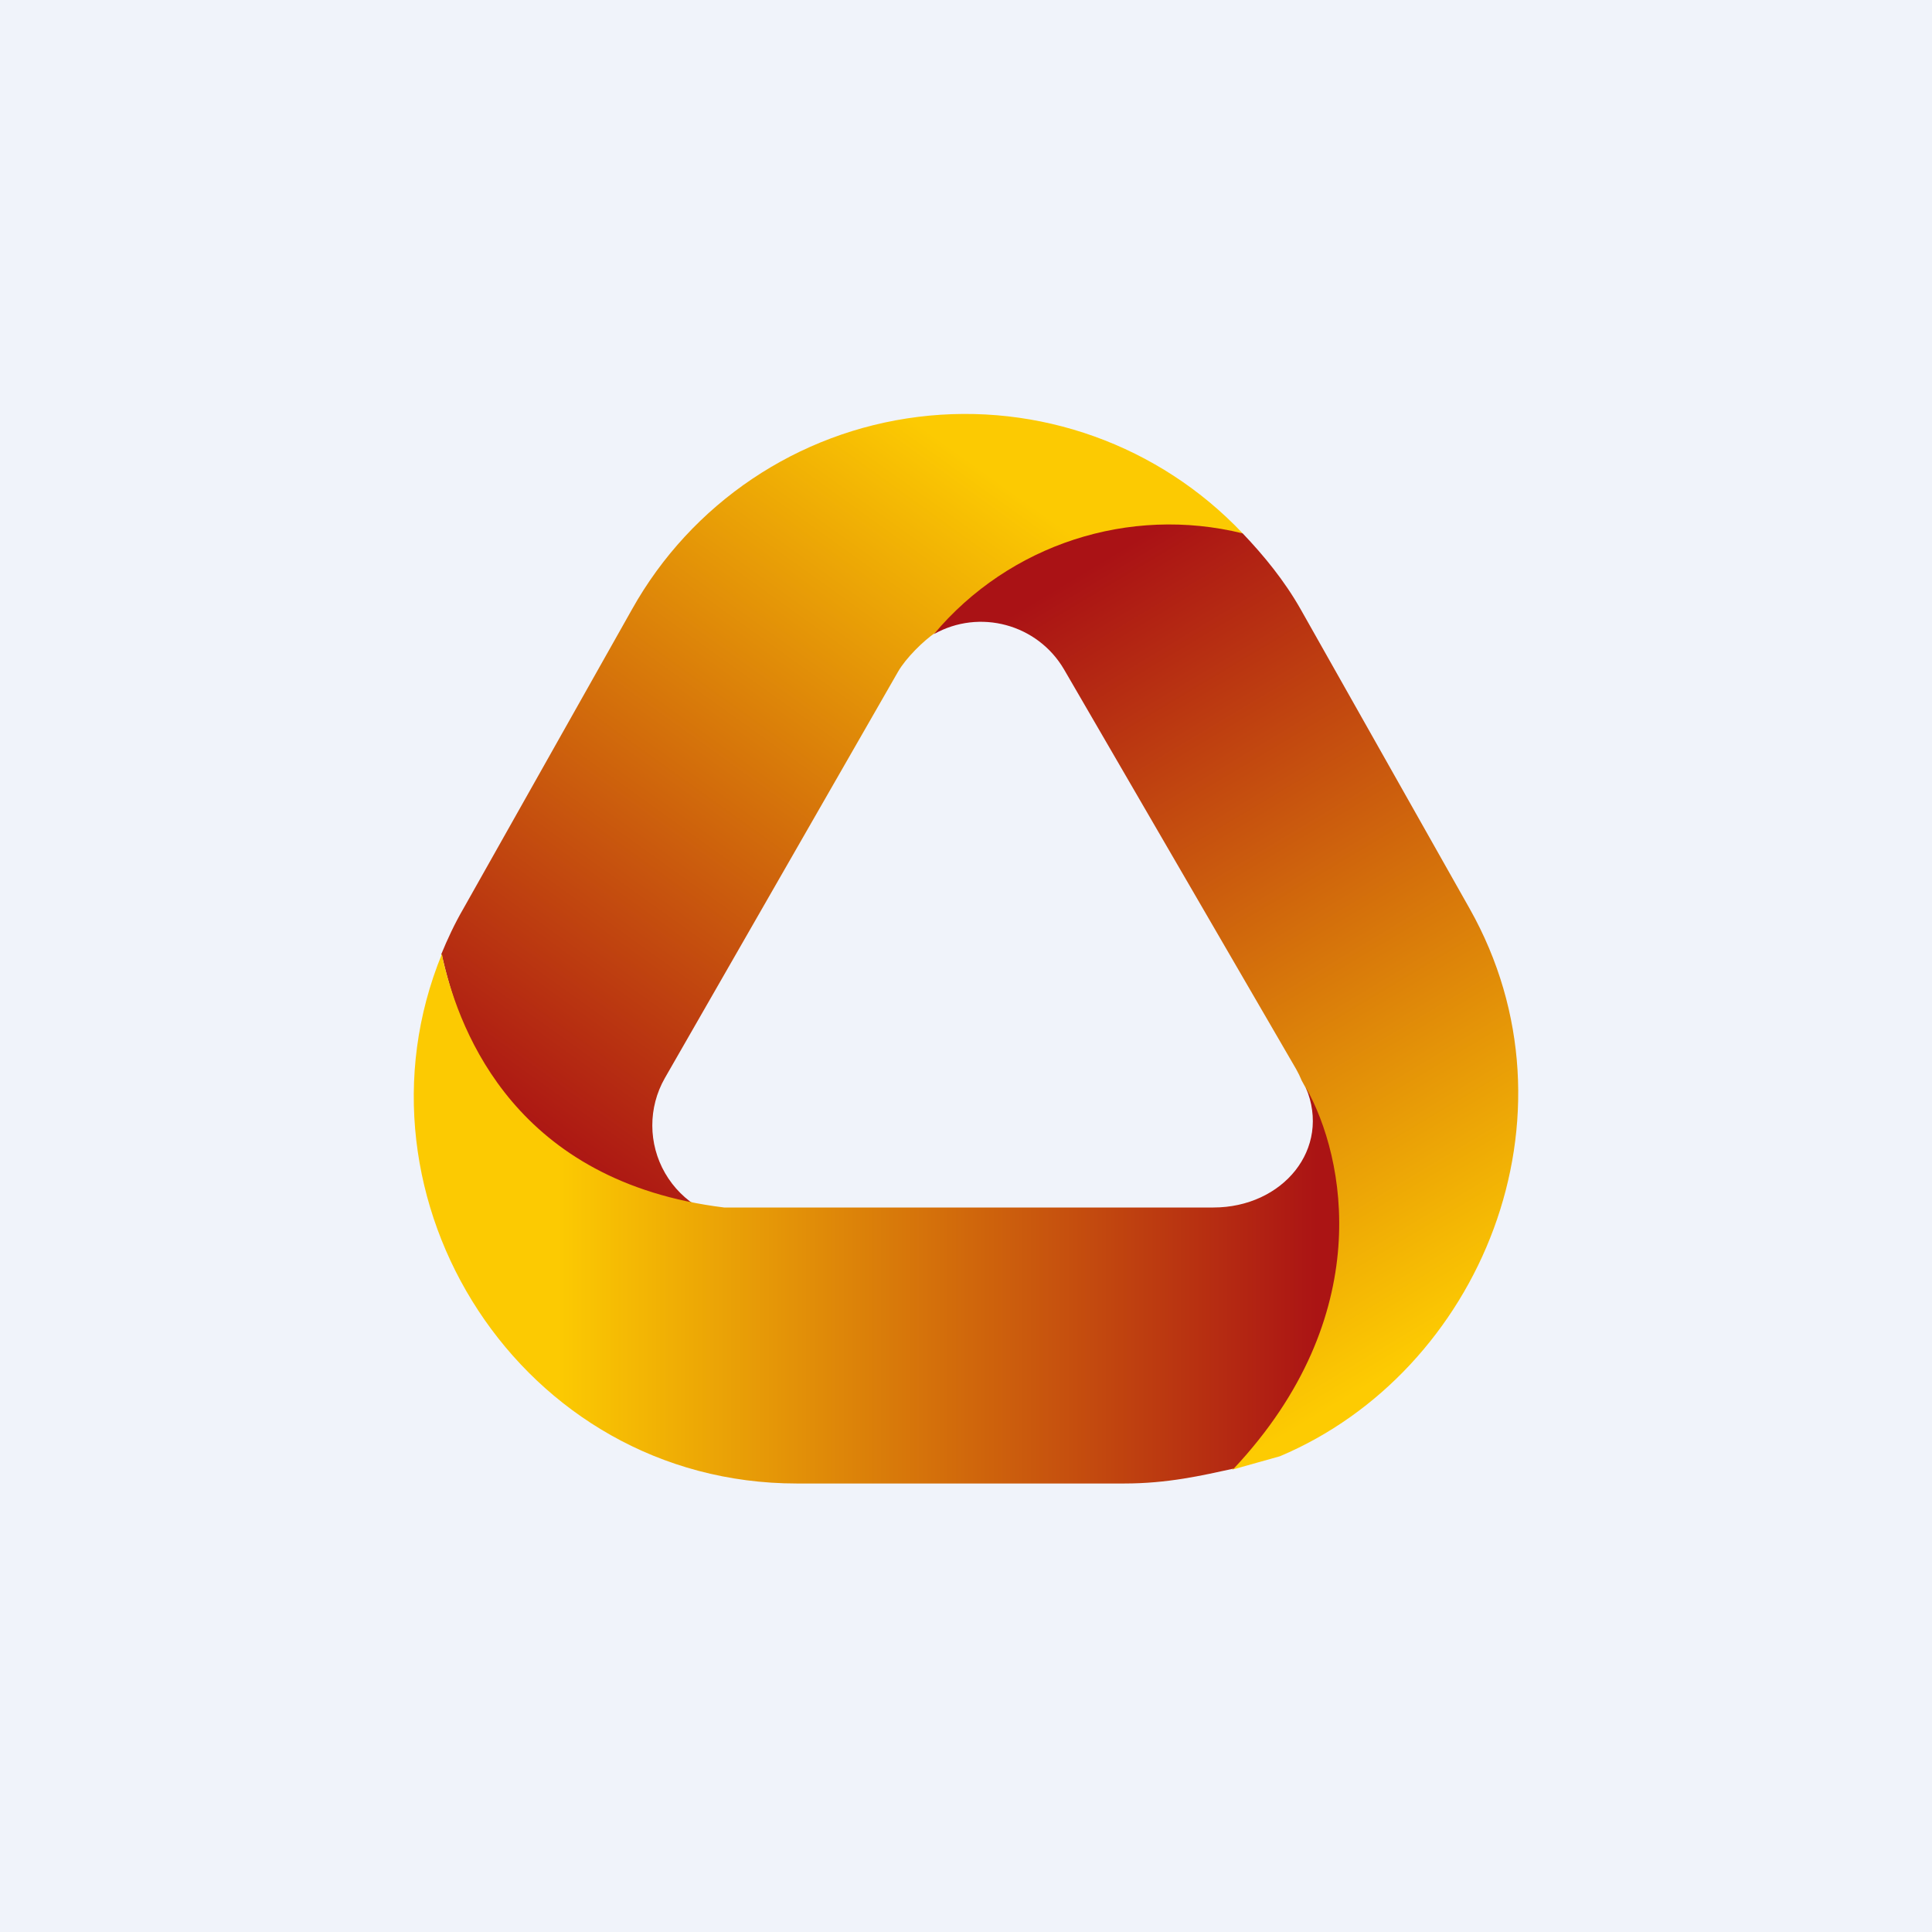
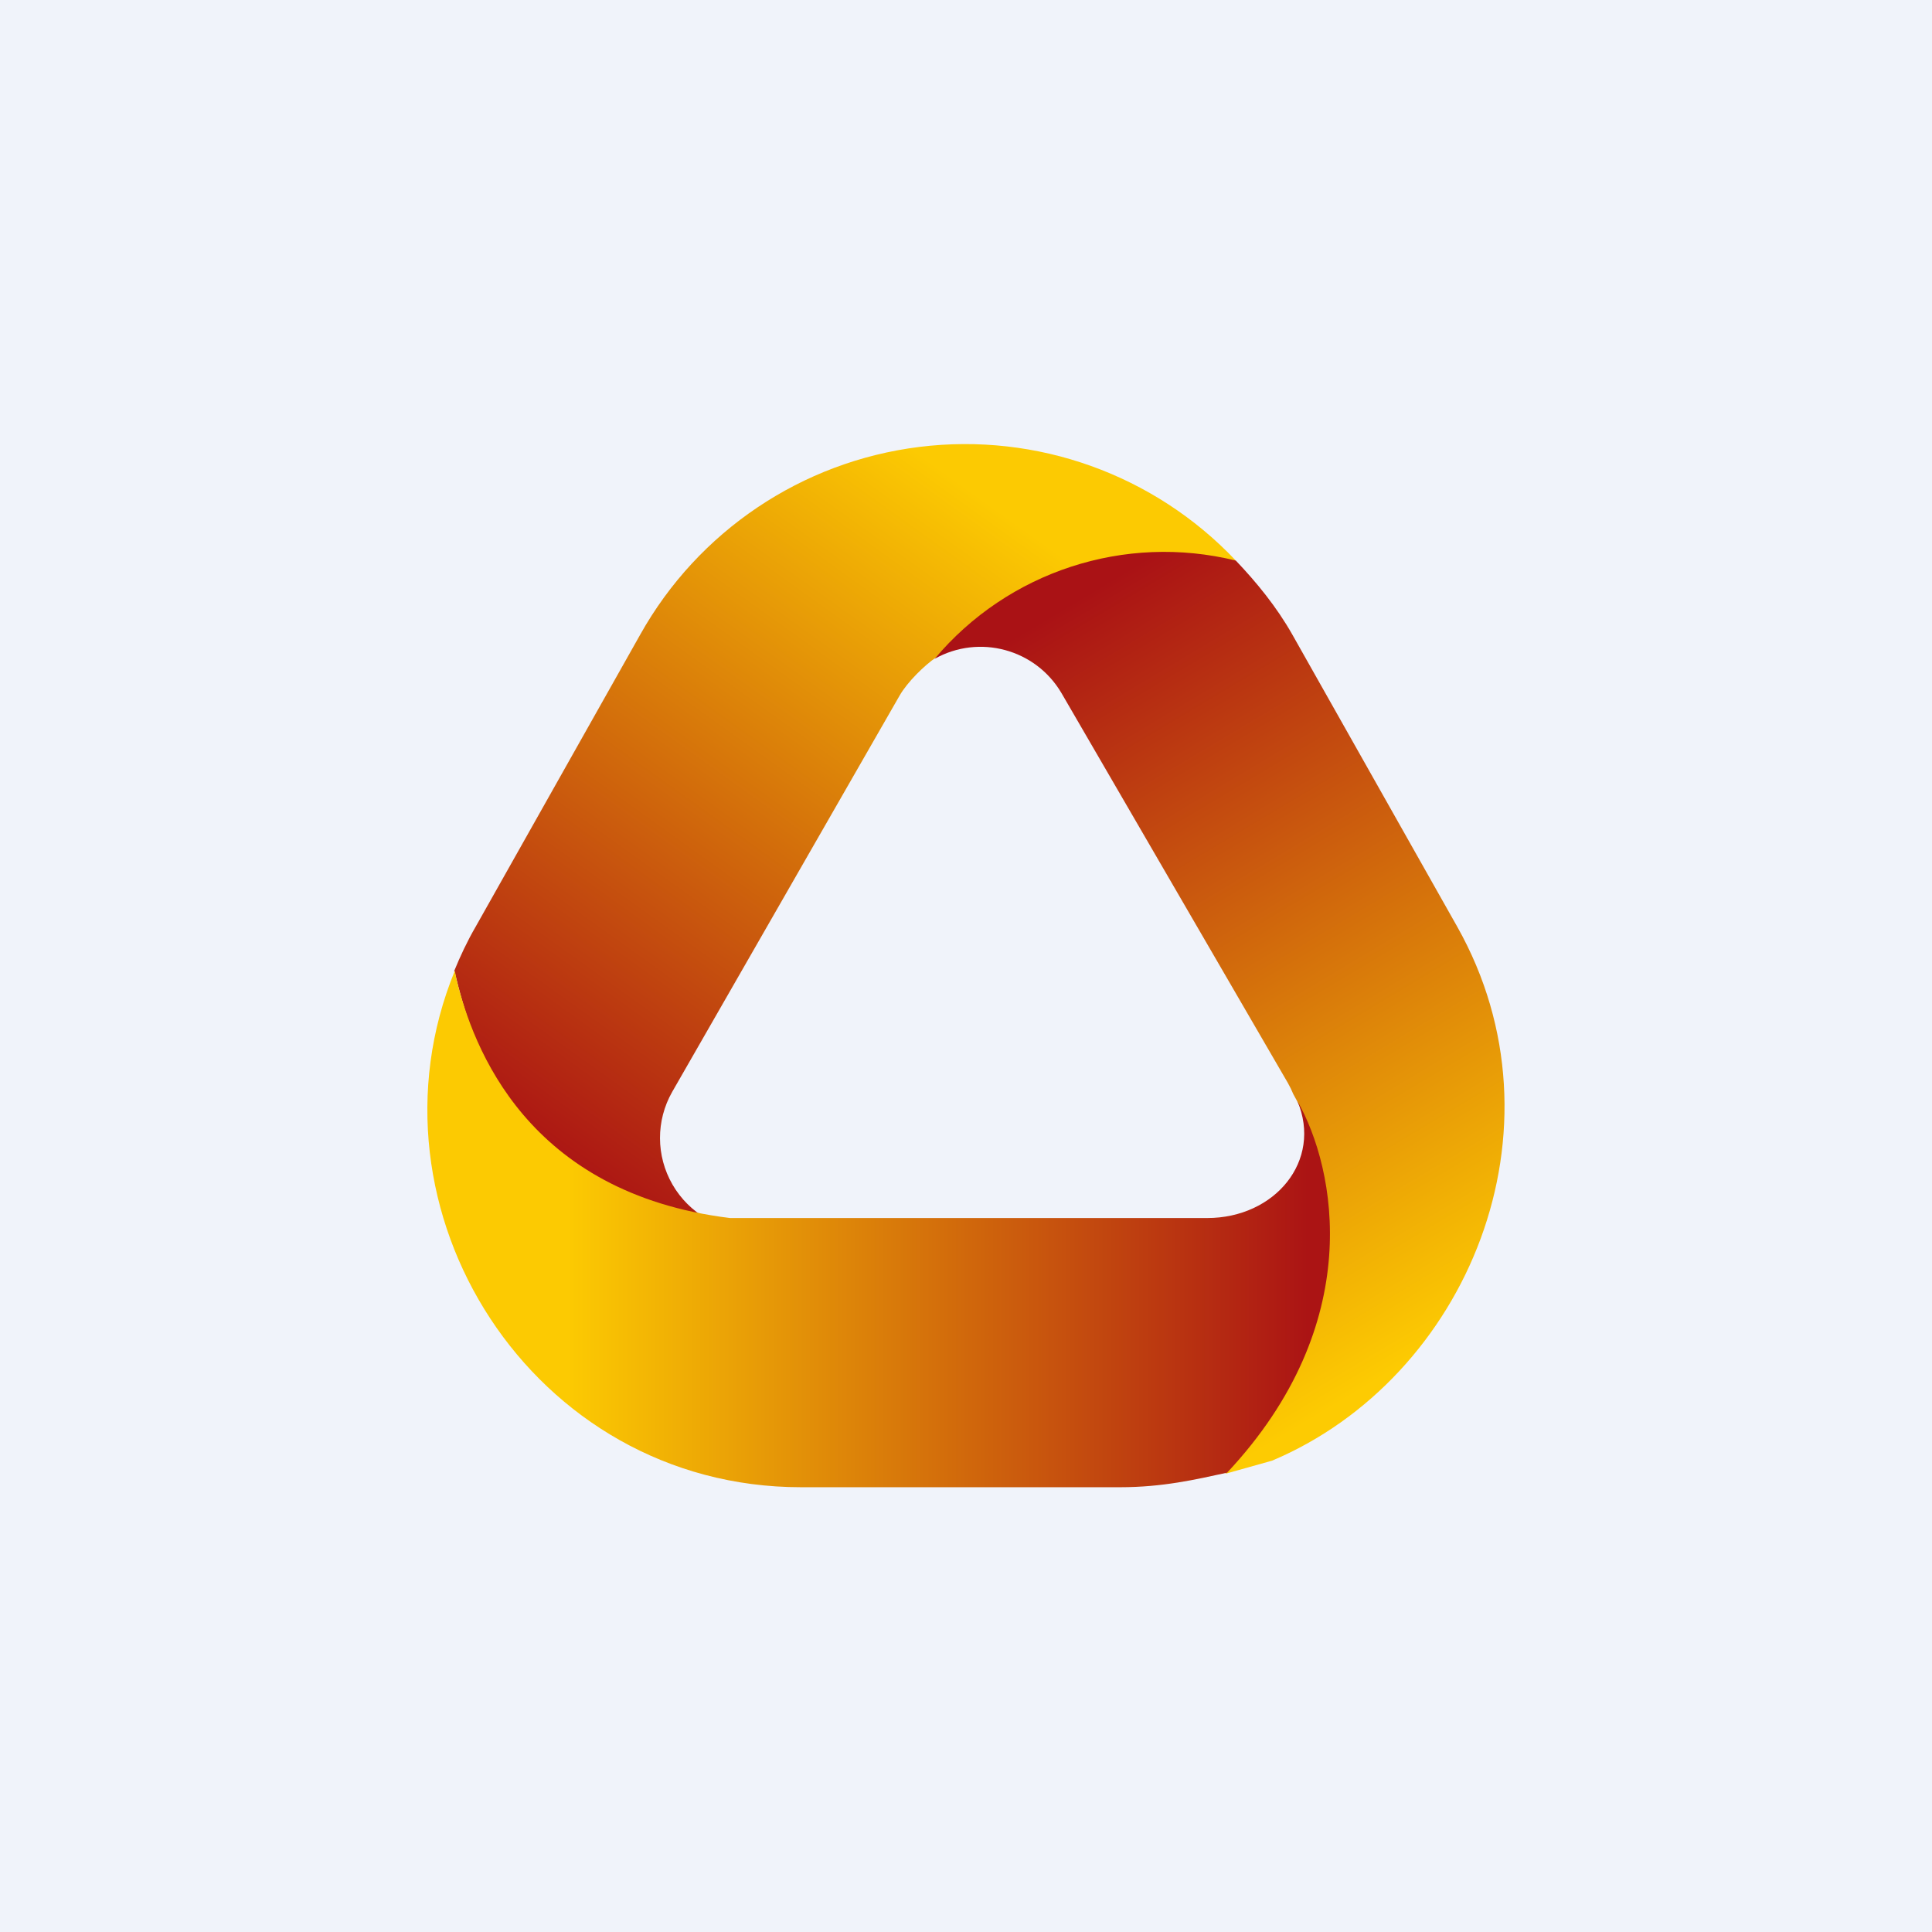
<svg xmlns="http://www.w3.org/2000/svg" viewBox="0 0 56 56">
  <rect width="56" height="56" fill="#F0F3FA" />
-   <path d="M36.02 15.46a11.07 11.07 0 00-17.7 2.2l-4.89 8.68c-.25.43-.46.88-.64 1.32l.02.04c.49 2.07 1.9 6.9 7.93 7.63.33.04.63.06.92.06a2.77 2.77 0 01-2.39-4.14l6.76-11.78c.23-.4.74-.9 1.08-1.13 1.67-1.8 4.54-3.59 8.91-2.88z" fill="url(#g1)" />
-   <path d="M36.02 15.46c.61.64 1.21 1.37 1.68 2.2l4.9 8.68c3.39 6.02.3 13.42-5.5 15.87l-1.39.39c4.15-4.43 3.18-9.26 2.02-11.28a2.9 2.9 0 00-.16-.33L30.84 19.4a2.79 2.79 0 00-3.77-1.02 8.91 8.91 0 018.95-2.92z" fill="url(#g2)" />
-   <path d="M35.76 42.57c4.15-4.43 3.24-9.02 2.09-11.05.75 1.78-.67 3.48-2.68 3.48H20.99c-6.03-.74-7.64-5.06-8.14-7.13l-.04-.22C9.9 34.75 15.1 43 23.1 43h9.48c1.27 0 2.25-.23 3.17-.43z" fill="url(#g3)" />
-   <defs>
-     <linearGradient id="g1" x1="27.47" y1="12.89" x2="13.79" y2="32" gradientUnits="userSpaceOnUse">
-       <stop stop-color="#FCCA02" />
-       <stop offset="1" stop-color="#AB1414" />
-     </linearGradient>
-     <linearGradient id="g2" x1="30.95" y1="15.21" x2="45.22" y2="39.12" gradientUnits="userSpaceOnUse">
-       <stop offset=".05" stop-color="#AA1215" />
-       <stop offset=".93" stop-color="#FDCB02" />
-     </linearGradient>
-     <linearGradient id="g3" x1="11.99" y1="37.38" x2="38.16" y2="37.38" gradientUnits="userSpaceOnUse">
-       <stop offset=".16" stop-color="#FCCA02" />
-       <stop offset="1" stop-color="#AB1414" />
-     </linearGradient>
-   </defs>
+   <g transform="translate(0.69,1.17) scale(0.9753)">
+     <path d="M36.02 15.46a11.07 11.07 0 00-17.7 2.2l-4.89 8.68c-.25.43-.46.88-.64 1.32l.02.04c.49 2.07 1.9 6.9 7.93 7.63.33.04.63.06.92.06a2.77 2.77 0 01-2.39-4.14l6.76-11.78c.23-.4.74-.9 1.08-1.13 1.67-1.8 4.54-3.59 8.91-2.88z" fill="url(#g1)" />
+     <path d="M36.02 15.46c.61.64 1.21 1.37 1.68 2.2l4.9 8.68c3.39 6.02.3 13.42-5.5 15.87l-1.39.39c4.15-4.43 3.18-9.26 2.02-11.28a2.9 2.9 0 00-.16-.33L30.84 19.4a2.79 2.79 0 00-3.77-1.02 8.91 8.91 0 018.95-2.92z" fill="url(#g2)" />
+     <path d="M35.76 42.57c4.15-4.43 3.24-9.02 2.09-11.05.75 1.78-.67 3.48-2.68 3.48H20.99c-6.03-.74-7.64-5.06-8.14-7.13l-.04-.22C9.9 34.75 15.1 43 23.1 43h9.48c1.27 0 2.25-.23 3.17-.43z" fill="url(#g3)" />
+     <defs>
+       <linearGradient id="g1" x1="27.47" y1="12.89" x2="13.79" y2="32" gradientUnits="userSpaceOnUse">
+         <stop stop-color="#FCCA02" />
+         <stop offset="1" stop-color="#AB1414" />
+       </linearGradient>
+       <linearGradient id="g2" x1="30.95" y1="15.21" x2="45.22" y2="39.12" gradientUnits="userSpaceOnUse">
+         <stop offset=".05" stop-color="#AA1215" />
+         <stop offset=".93" stop-color="#FDCB02" />
+       </linearGradient>
+       <linearGradient id="g3" x1="11.99" y1="37.38" x2="38.16" y2="37.38" gradientUnits="userSpaceOnUse">
+         <stop offset=".16" stop-color="#FCCA02" />
+         <stop offset="1" stop-color="#AB1414" />
+       </linearGradient>
+     </defs>
+   </g>
</svg>
